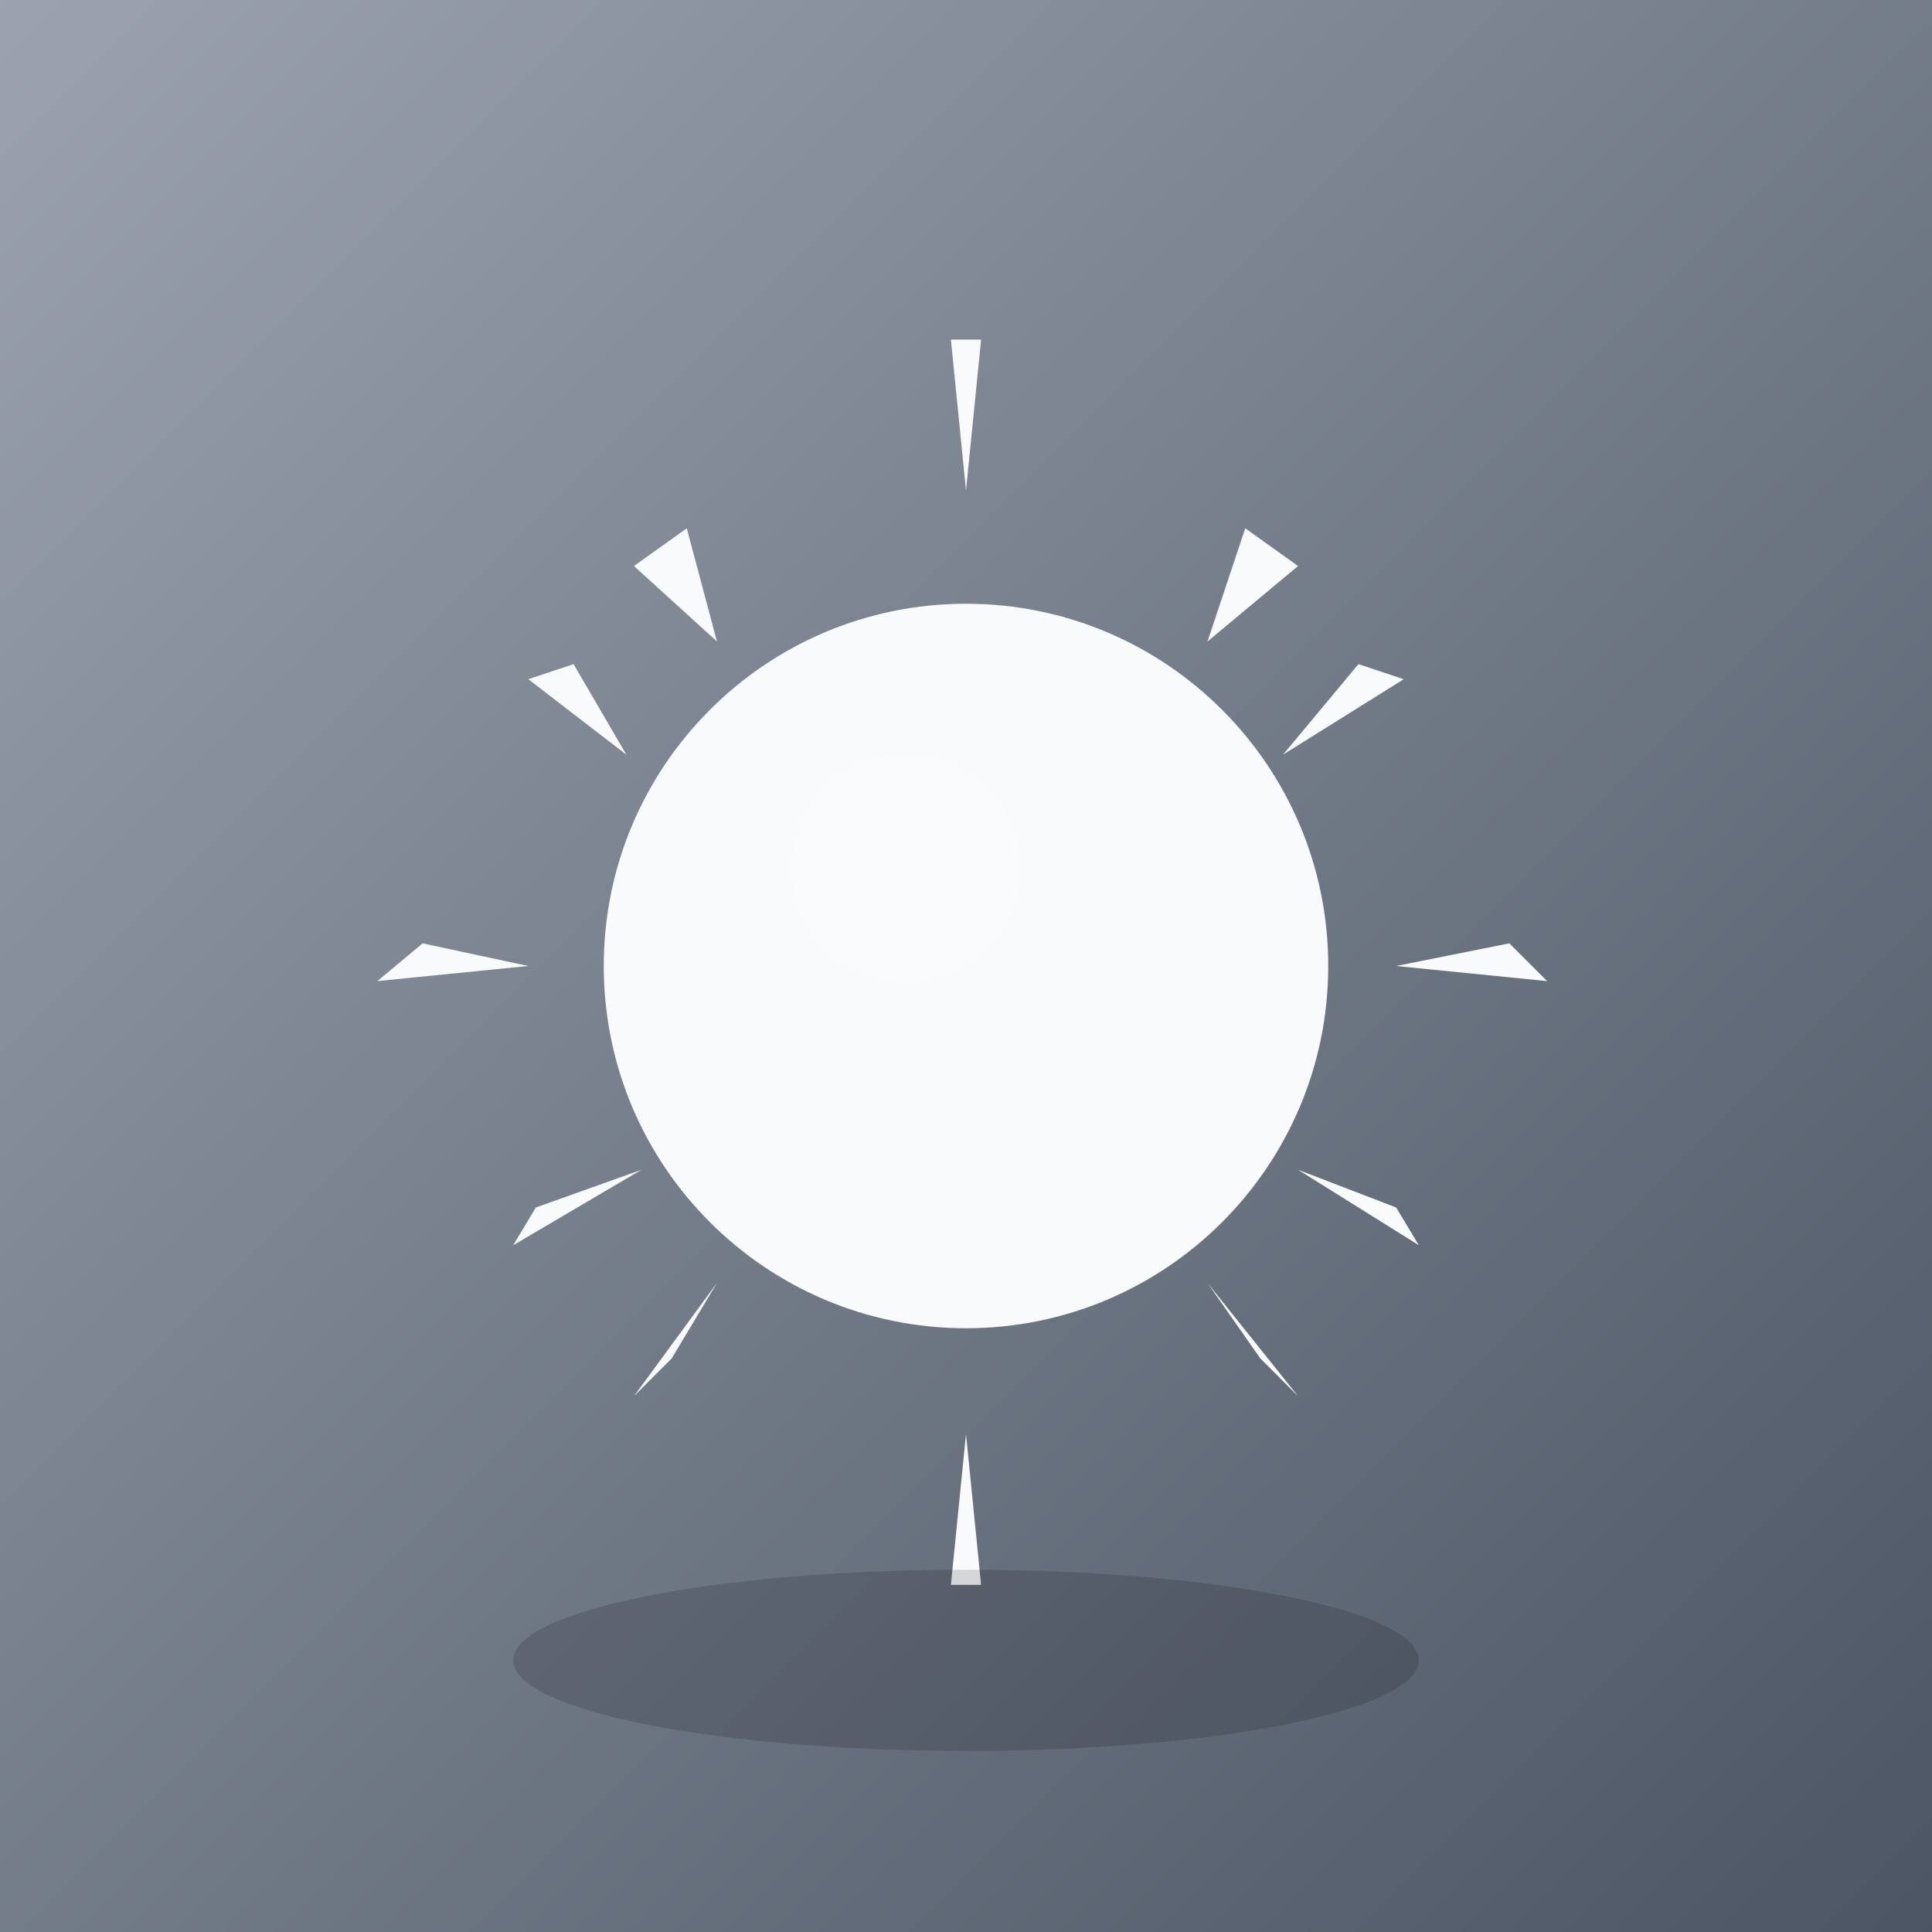
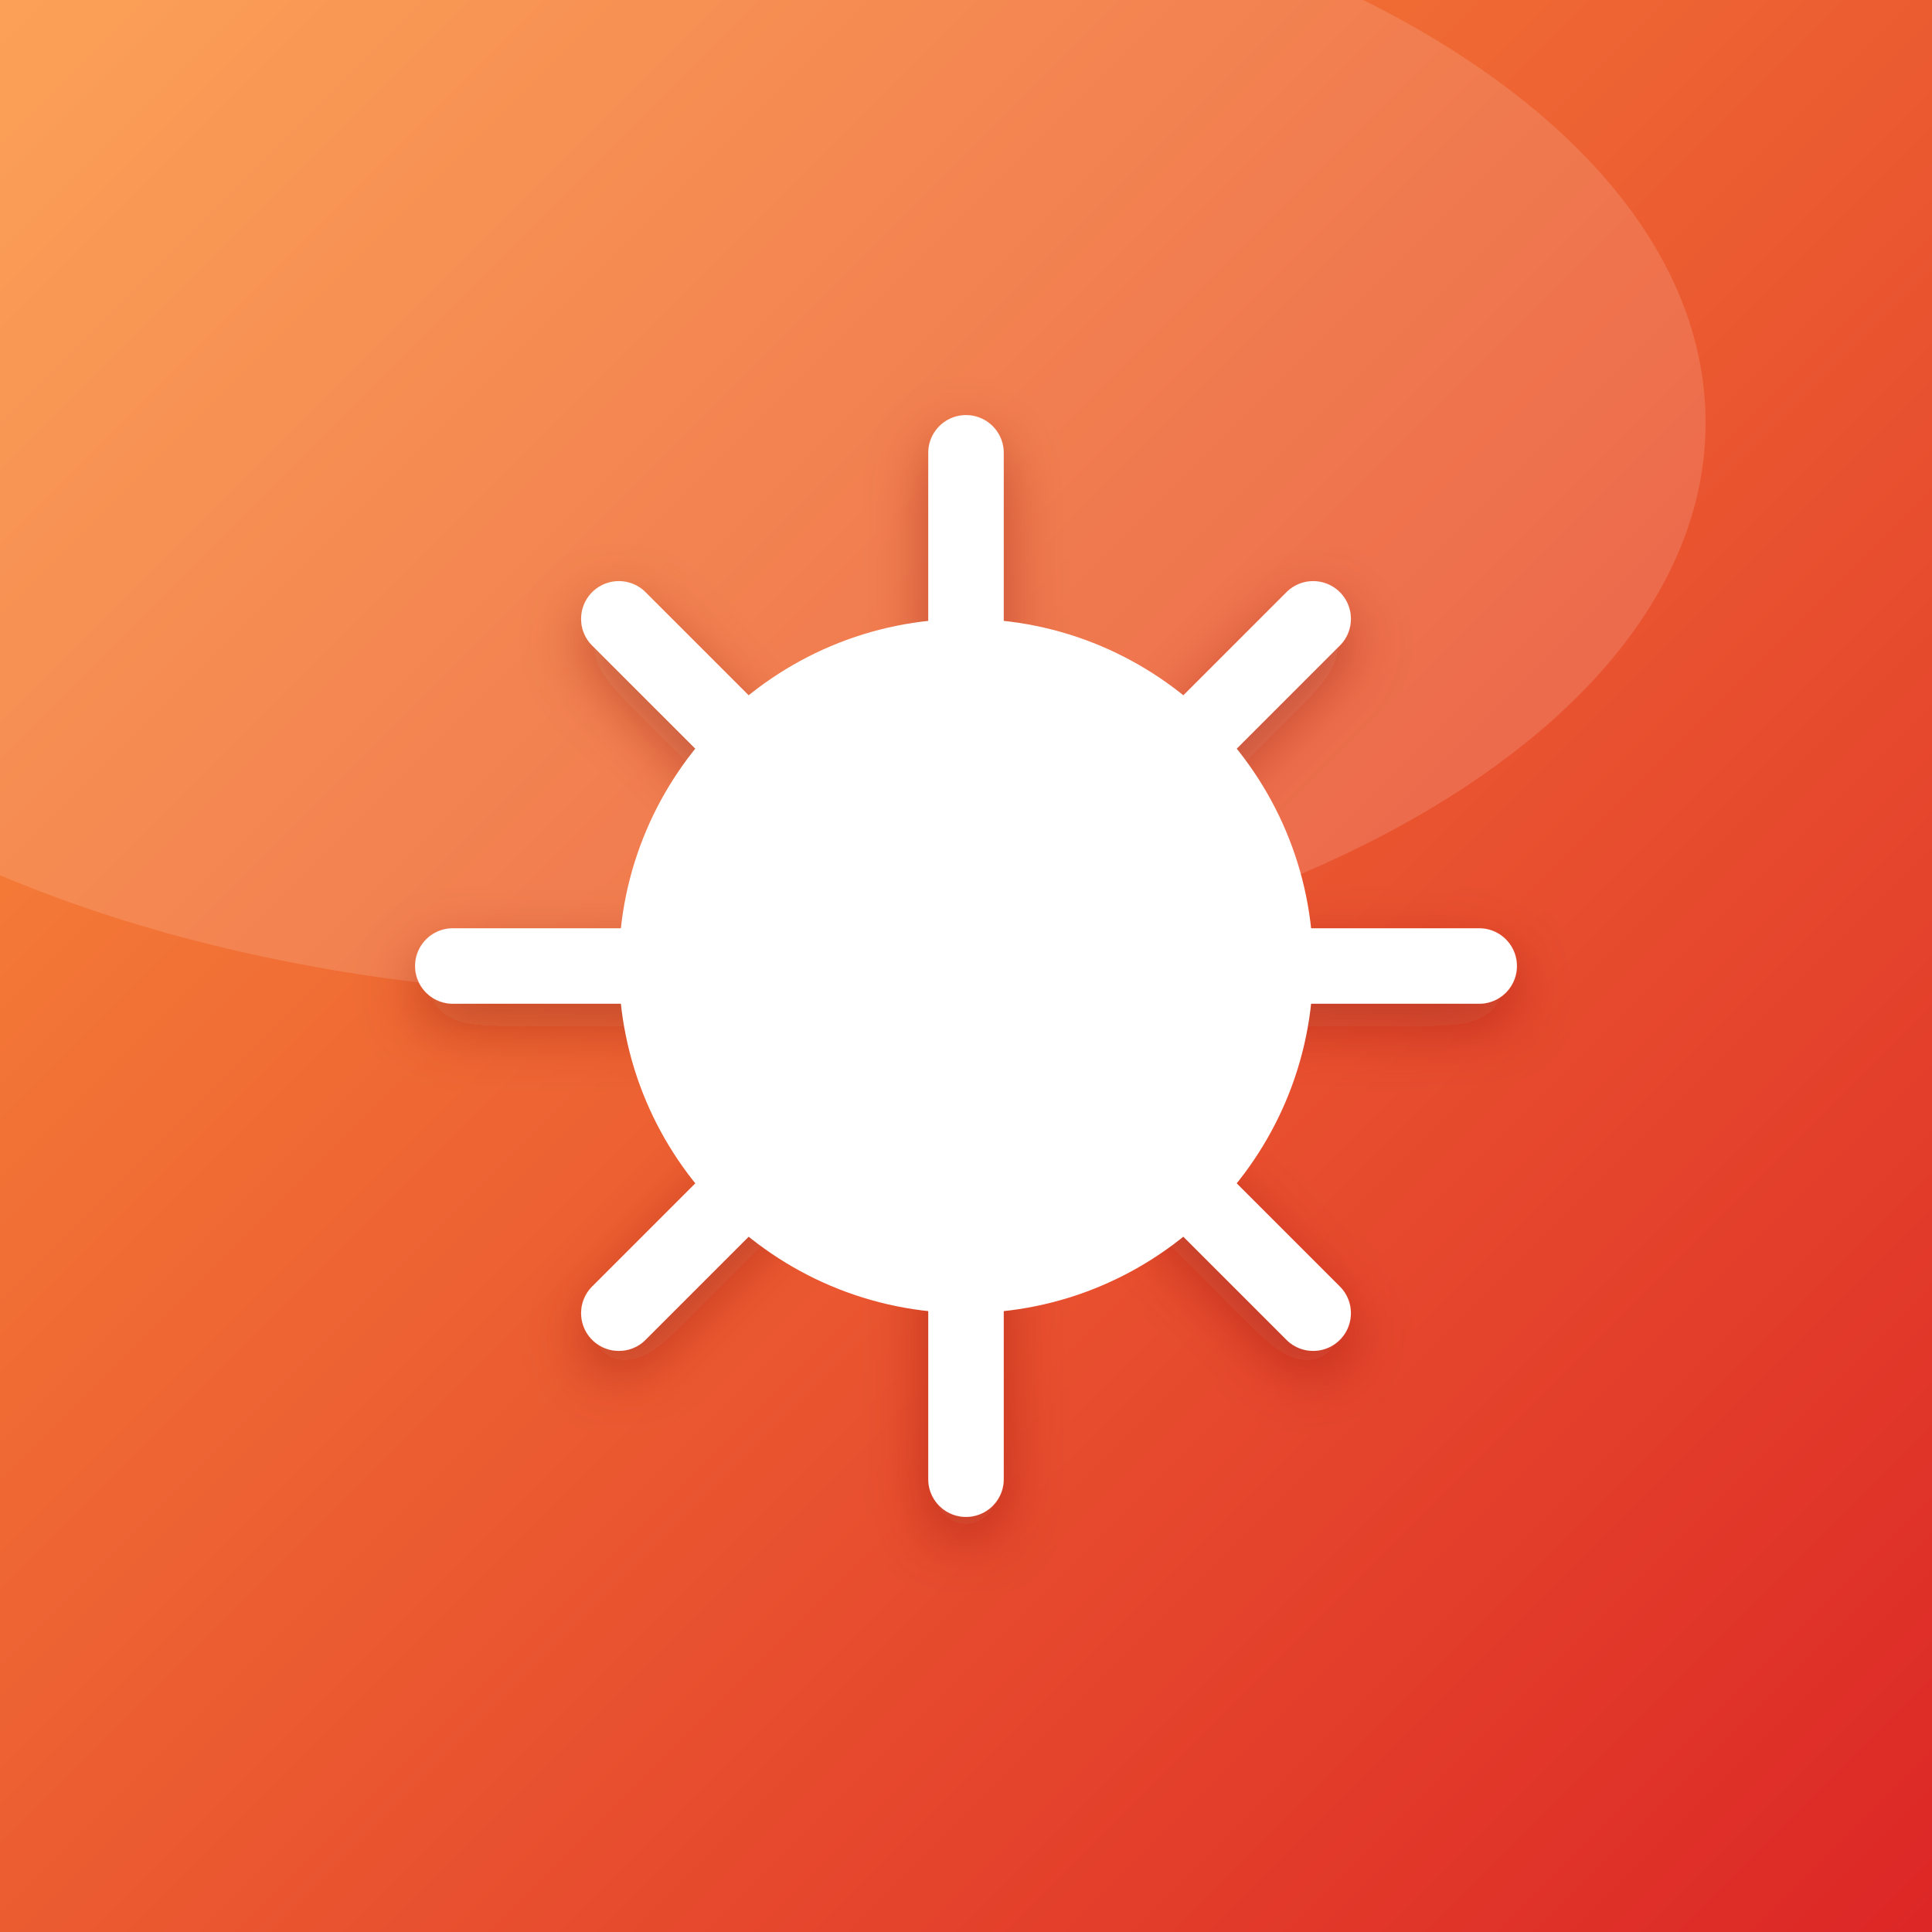
<svg xmlns="http://www.w3.org/2000/svg" viewBox="0 0 256 256">
  <defs>
-     <linearGradient id="mineGrad" x1="0%" y1="0%" x2="100%" y2="100%">
-       <stop offset="0%" style="stop-color:#9CA3AF;stop-opacity:1" />
-       <stop offset="100%" style="stop-color:#4B5563;stop-opacity:1" />
+     <linearGradient id="bg" x1="0%" y1="0%" x2="100%" y2="100%">
+       <stop offset="0%" stop-color="#FB923C" />
+       <stop offset="100%" stop-color="#DC2626" />
    </linearGradient>
+     <filter id="shadow" x="-50%" y="-50%" width="200%" height="200%">
+       <feDropShadow dx="0" dy="3" stdDeviation="4" flood-color="#7F1D1D" flood-opacity="0.4" />
+     </filter>
  </defs>
-   <rect width="256" height="256" fill="url(#mineGrad)" />
-   <g>
-     <circle cx="128" cy="128" r="48" fill="#F8FAFC" />
-     <g fill="#F8FAFC" stroke="none">
-       <polygon points="128,65 130,45 126,45" />
-       <polygon points="160,85 172,75 165,70" />
-       <polygon points="170,100 186,90 180,88" />
-       <polygon points="185,128 205,130 200,125" />
-       <polygon points="172,155 188,165 185,160" />
-       <polygon points="160,170 172,185 167,180" />
-       <polygon points="128,190 130,210 126,210" />
-       <polygon points="95,170 84,185 89,180" />
-       <polygon points="85,155 68,165 71,160" />
-       <polygon points="70,128 50,130 56,125" />
-       <polygon points="83,100 70,90 76,88" />
-       <polygon points="95,85 84,75 91,70" />
-     </g>
-     <circle cx="120" cy="115" r="15" fill="#FFFFFF" opacity="0.3" />
+   <rect width="256" height="256" fill="url(#bg)" />
+   <ellipse cx="86" cy="56" rx="140" ry="76" fill="#ffffff" opacity="0.14" />
+   <g filter="url(#shadow)" stroke="#ffffff" stroke-width="10" stroke-linecap="round">
+     <line x1="128" y1="60" x2="128" y2="196" />
+     <line x1="60" y1="128" x2="196" y2="128" />
+     <line x1="82" y1="82" x2="174" y2="174" />
+     <line x1="174" y1="82" x2="82" y2="174" />
  </g>
-   <ellipse cx="128" cy="220" rx="60" ry="12" fill="#000000" opacity="0.15" />
+   <circle cx="128" cy="128" r="46" fill="#ffffff" />
+   <circle cx="114" cy="114" r="12" fill="#ffffff" opacity="0.6" />
</svg>
